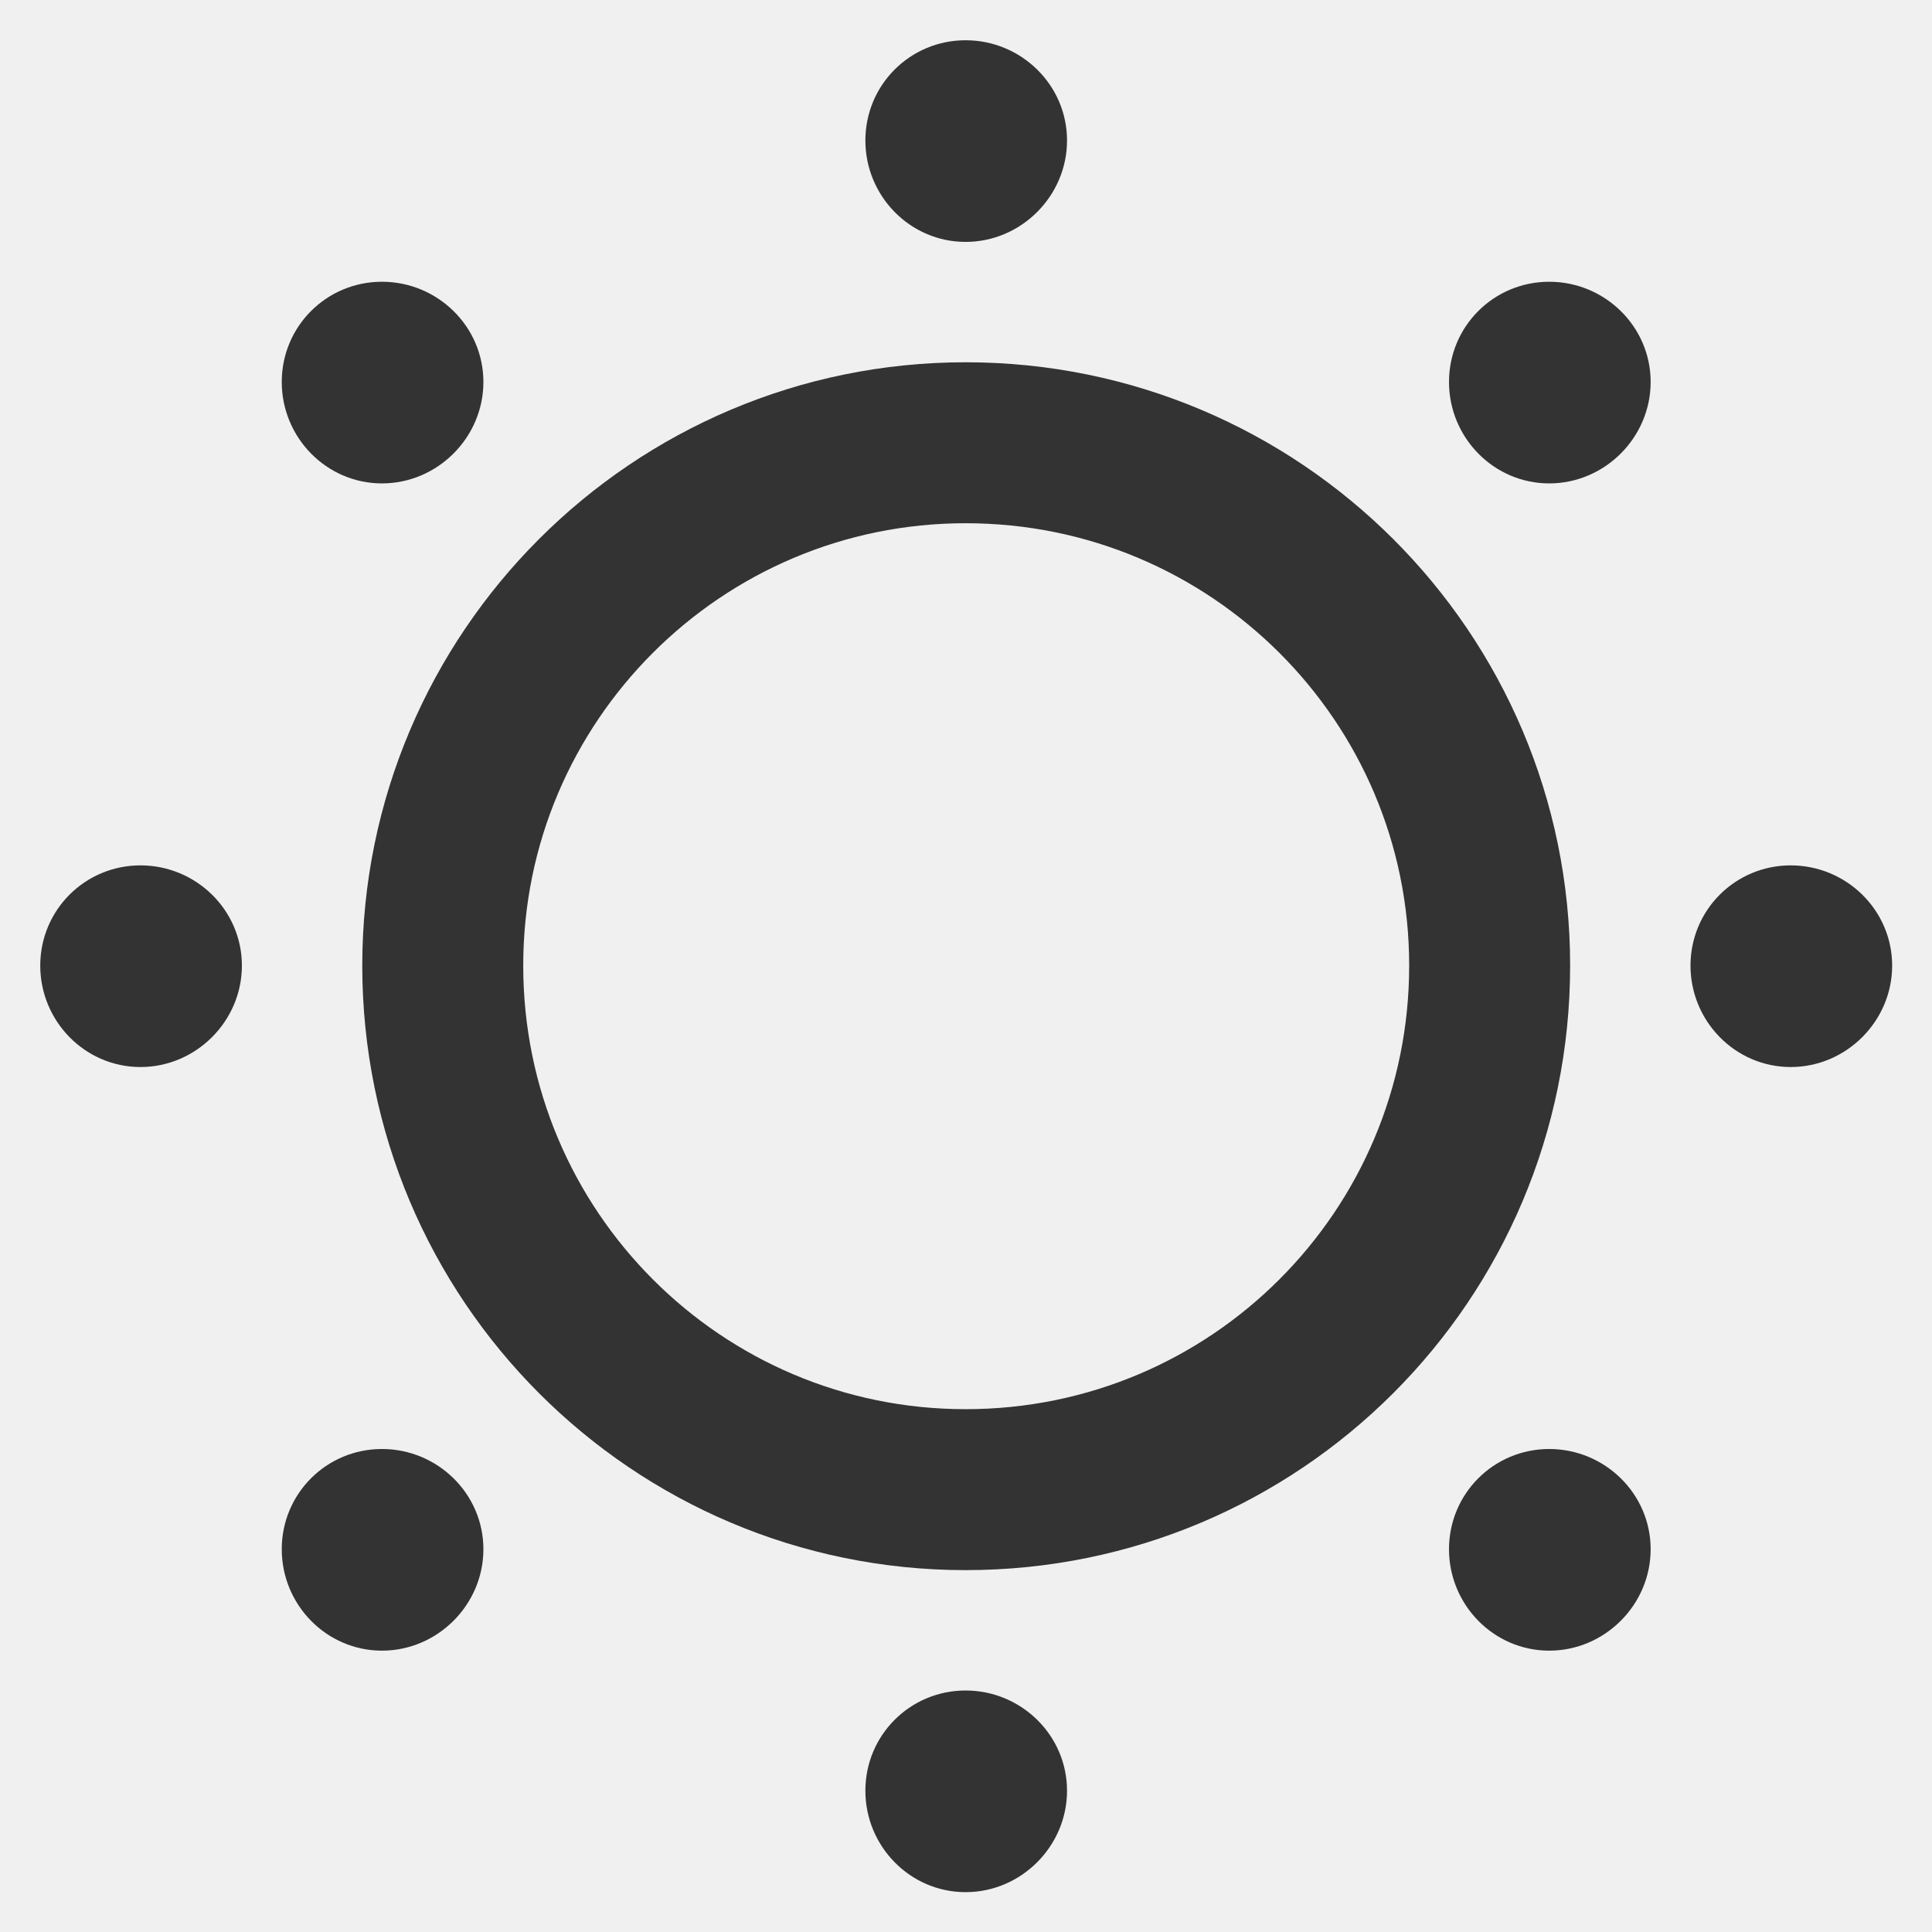
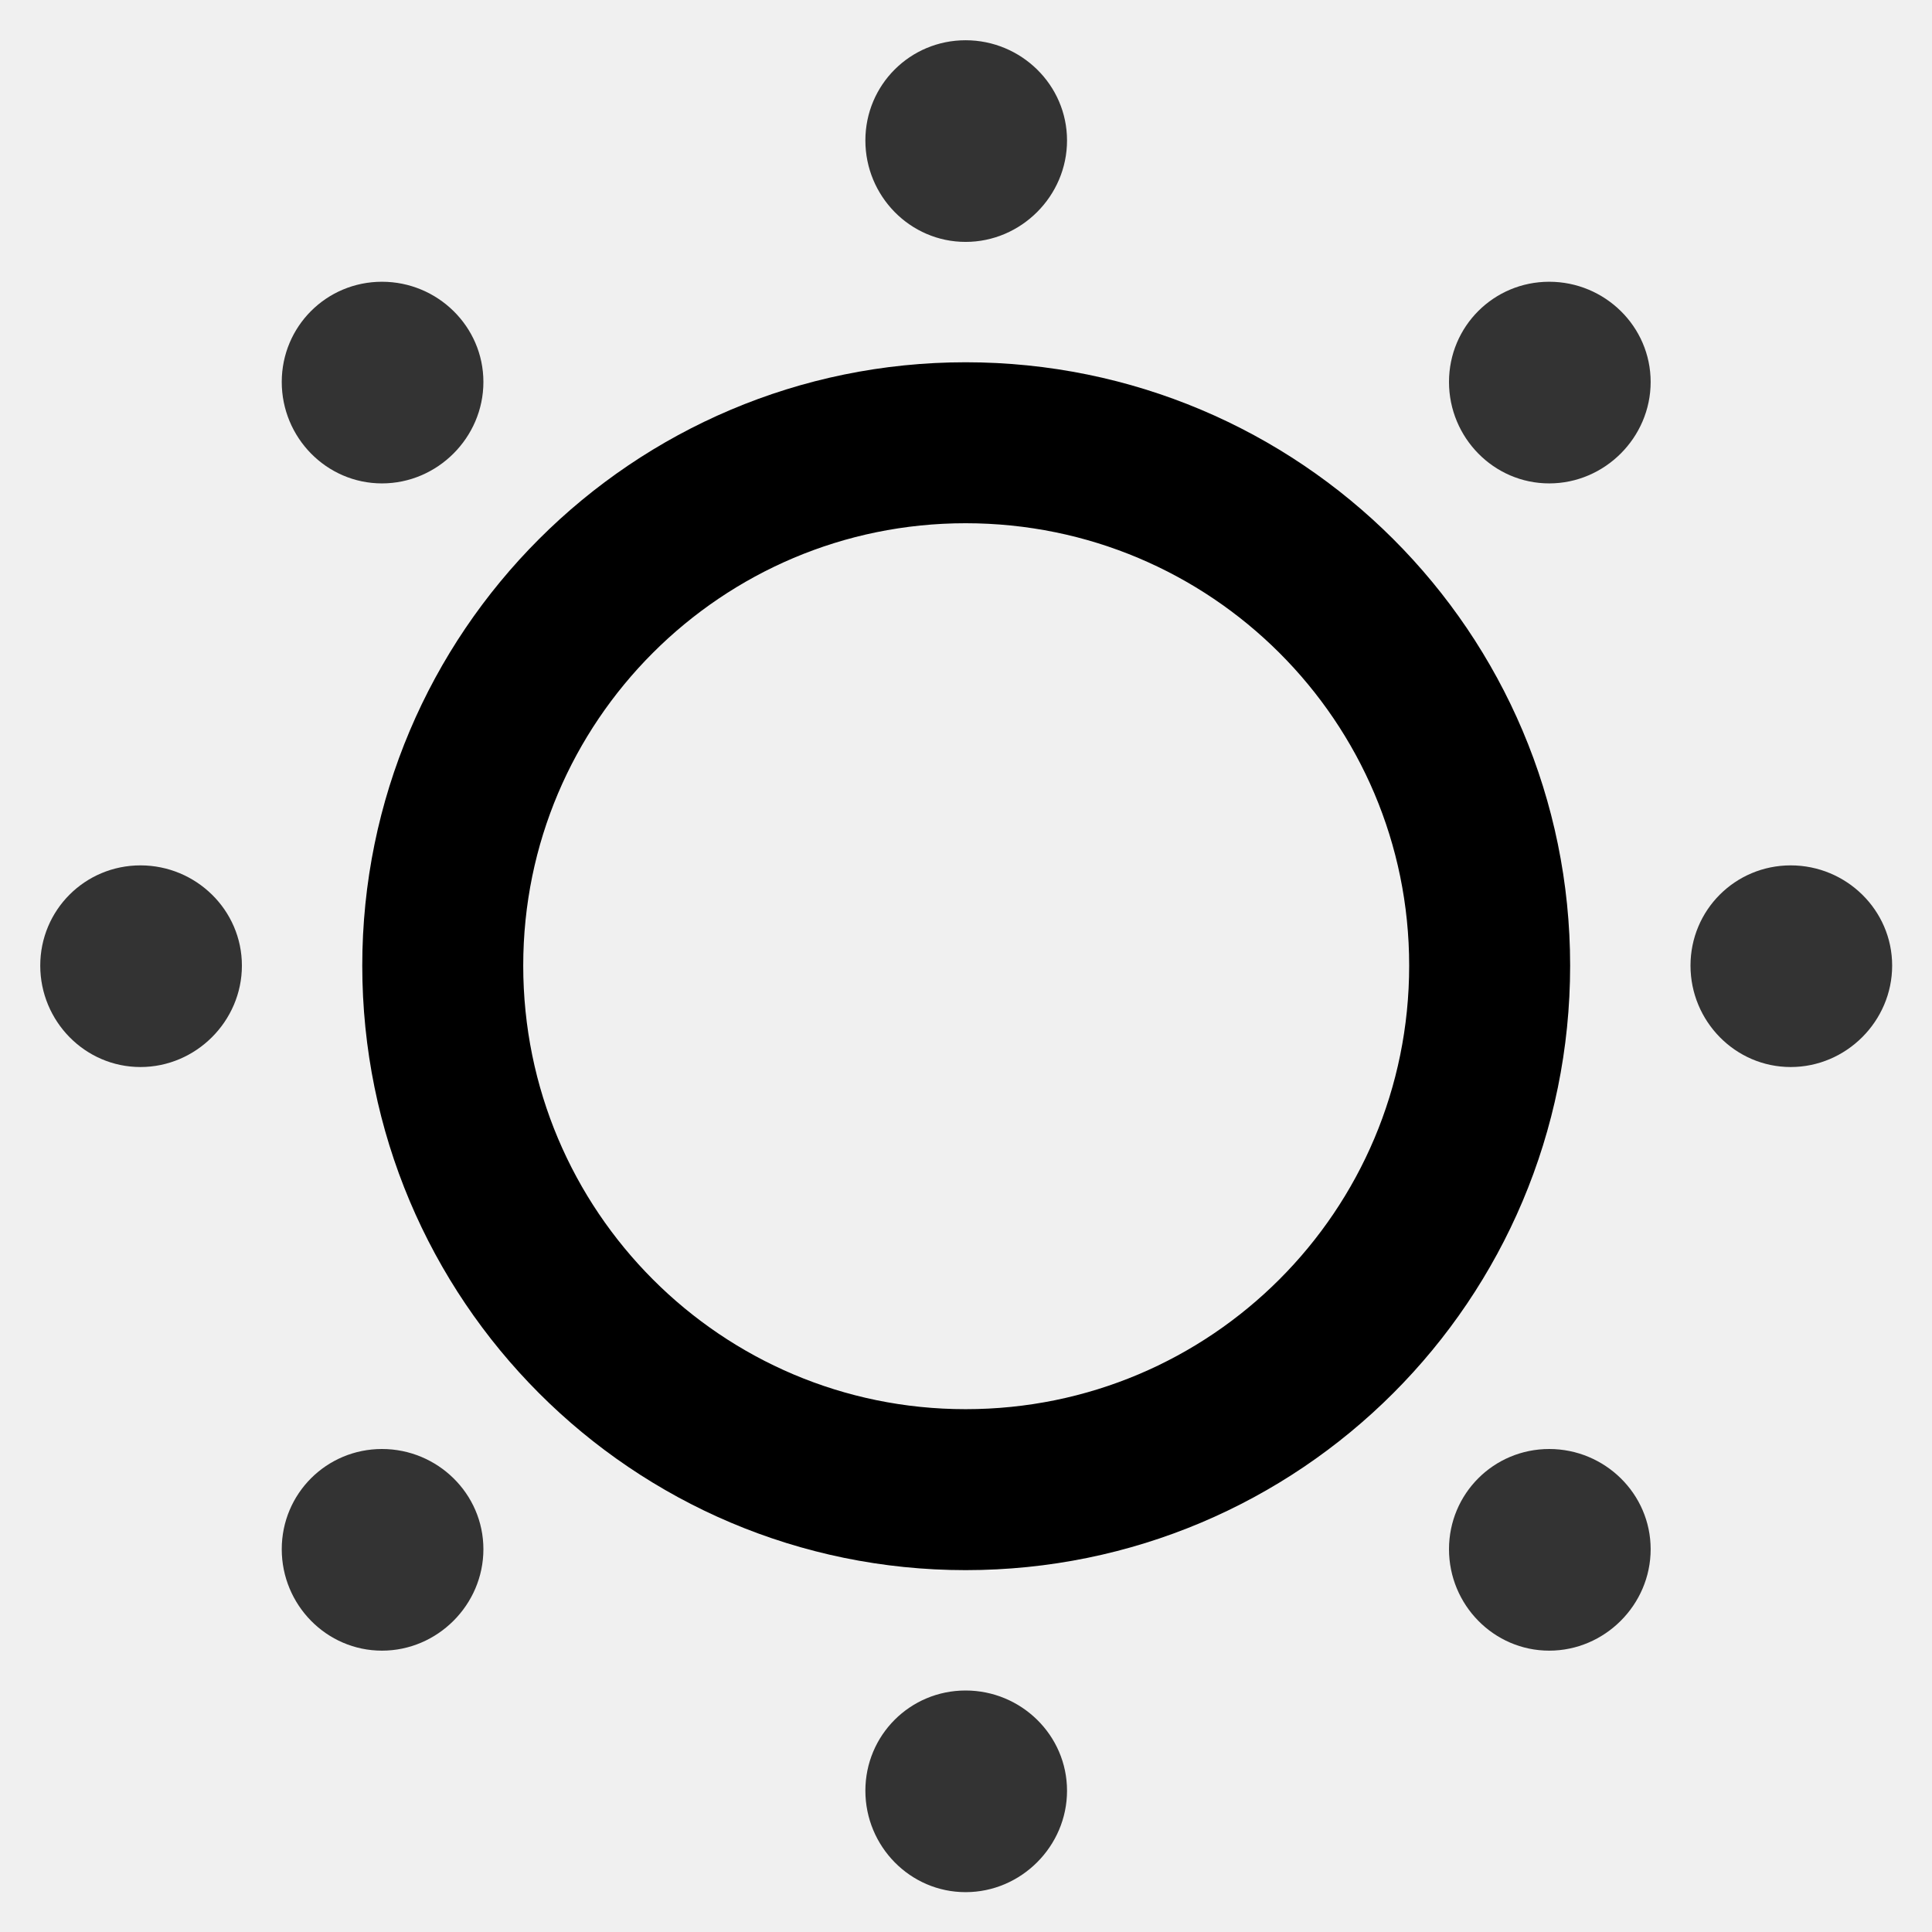
<svg xmlns="http://www.w3.org/2000/svg" xmlns:xlink="http://www.w3.org/1999/xlink" width="16" height="16" fill="none" viewBox="0 0 16 16">
  <defs>
    <rect id="path_0" width="16" height="16" x="0" y="0" />
  </defs>
  <g opacity="1" transform="translate(0 0) rotate(0 8 8)">
    <mask id="bg-mask-0" fill="#fff">
      <use xlink:href="#path_0" />
    </mask>
    <g mask="url(#bg-mask-0)">
-       <path id="路径 1" style="stroke:#333;stroke-width:1.333;stroke-opacity:1;stroke-dasharray:0 0" d="M8.67,4.33C8.67,1.94 6.73,0 4.33,0C1.94,0 0,1.94 0,4.33C0,6.73 1.94,8.67 4.33,8.67C6.73,8.67 8.67,6.73 8.67,4.33Z" transform="translate(3.666667 3.666667) rotate(0 4.333333 4.333333)" />
+       <path id="路径 1" style="stroke:currentColor;stroke-width:1.333;stroke-opacity:1;stroke-dasharray:0 0" d="M8.67,4.33C8.67,1.94 6.73,0 4.33,0C1.94,0 0,1.94 0,4.33C0,6.73 1.94,8.67 4.33,8.67C6.73,8.67 8.67,6.73 8.67,4.33Z" transform="translate(3.666667 3.666667) rotate(0 4.333333 4.333333)" />
      <path id="路径 2" fill-rule="evenodd" style="fill:#333" d="M1.67,0.83C1.67,0.37 1.29,0 0.83,0C0.37,0 0,0.37 0,0.83C0,1.29 0.37,1.67 0.83,1.67C1.29,1.67 1.67,1.29 1.67,0.83Z" opacity="1" transform="translate(7.166667 0.3333333) rotate(0 0.8333333 0.8333333)" />
      <path id="路径 3" fill-rule="evenodd" style="fill:#333" d="M1.67,0.83C1.67,0.37 1.29,0 0.83,0C0.37,0 0,0.37 0,0.83C0,1.29 0.37,1.67 0.83,1.67C1.29,1.67 1.67,1.29 1.67,0.83Z" opacity="1" transform="translate(12 2.333333) rotate(0 0.8333333 0.8333333)" />
      <path id="路径 4" fill-rule="evenodd" style="fill:#333" d="M1.67,0.83C1.67,0.37 1.29,0 0.83,0C0.37,0 0,0.37 0,0.83C0,1.29 0.37,1.67 0.83,1.67C1.29,1.67 1.67,1.29 1.67,0.83Z" opacity="1" transform="translate(14 7.166667) rotate(0 0.8333333 0.8333333)" />
      <path id="路径 5" fill-rule="evenodd" style="fill:#333" d="M1.67,0.83C1.67,0.37 1.29,0 0.83,0C0.37,0 0,0.37 0,0.83C0,1.29 0.37,1.67 0.83,1.67C1.29,1.67 1.67,1.29 1.67,0.83Z" opacity="1" transform="translate(12 12) rotate(0 0.8333333 0.8333333)" />
      <path id="路径 6" fill-rule="evenodd" style="fill:#333" d="M1.67,0.83C1.67,0.37 1.29,0 0.83,0C0.37,0 0,0.37 0,0.83C0,1.29 0.37,1.67 0.83,1.67C1.29,1.67 1.67,1.29 1.67,0.83Z" opacity="1" transform="translate(7.166667 14) rotate(0 0.8333333 0.8333333)" />
      <path id="路径 7" fill-rule="evenodd" style="fill:#333" d="M1.67,0.83C1.67,0.37 1.29,0 0.83,0C0.37,0 0,0.37 0,0.83C0,1.29 0.37,1.67 0.83,1.67C1.29,1.67 1.67,1.29 1.67,0.83Z" opacity="1" transform="translate(2.333333 12) rotate(0 0.8333333 0.8333333)" />
      <path id="路径 8" fill-rule="evenodd" style="fill:#333" d="M1.67,0.83C1.67,0.37 1.29,0 0.83,0C0.37,0 0,0.37 0,0.83C0,1.29 0.37,1.67 0.83,1.67C1.29,1.67 1.67,1.29 1.67,0.83Z" opacity="1" transform="translate(0.3333333 7.166667) rotate(0 0.8333333 0.8333333)" />
      <path id="路径 9" fill-rule="evenodd" style="fill:#333" d="M1.67,0.83C1.67,0.37 1.29,0 0.83,0C0.37,0 0,0.37 0,0.83C0,1.29 0.37,1.67 0.83,1.67C1.29,1.67 1.67,1.29 1.67,0.83Z" opacity="1" transform="translate(2.333333 2.333333) rotate(0 0.8333333 0.8333333)" />
    </g>
  </g>
</svg>
